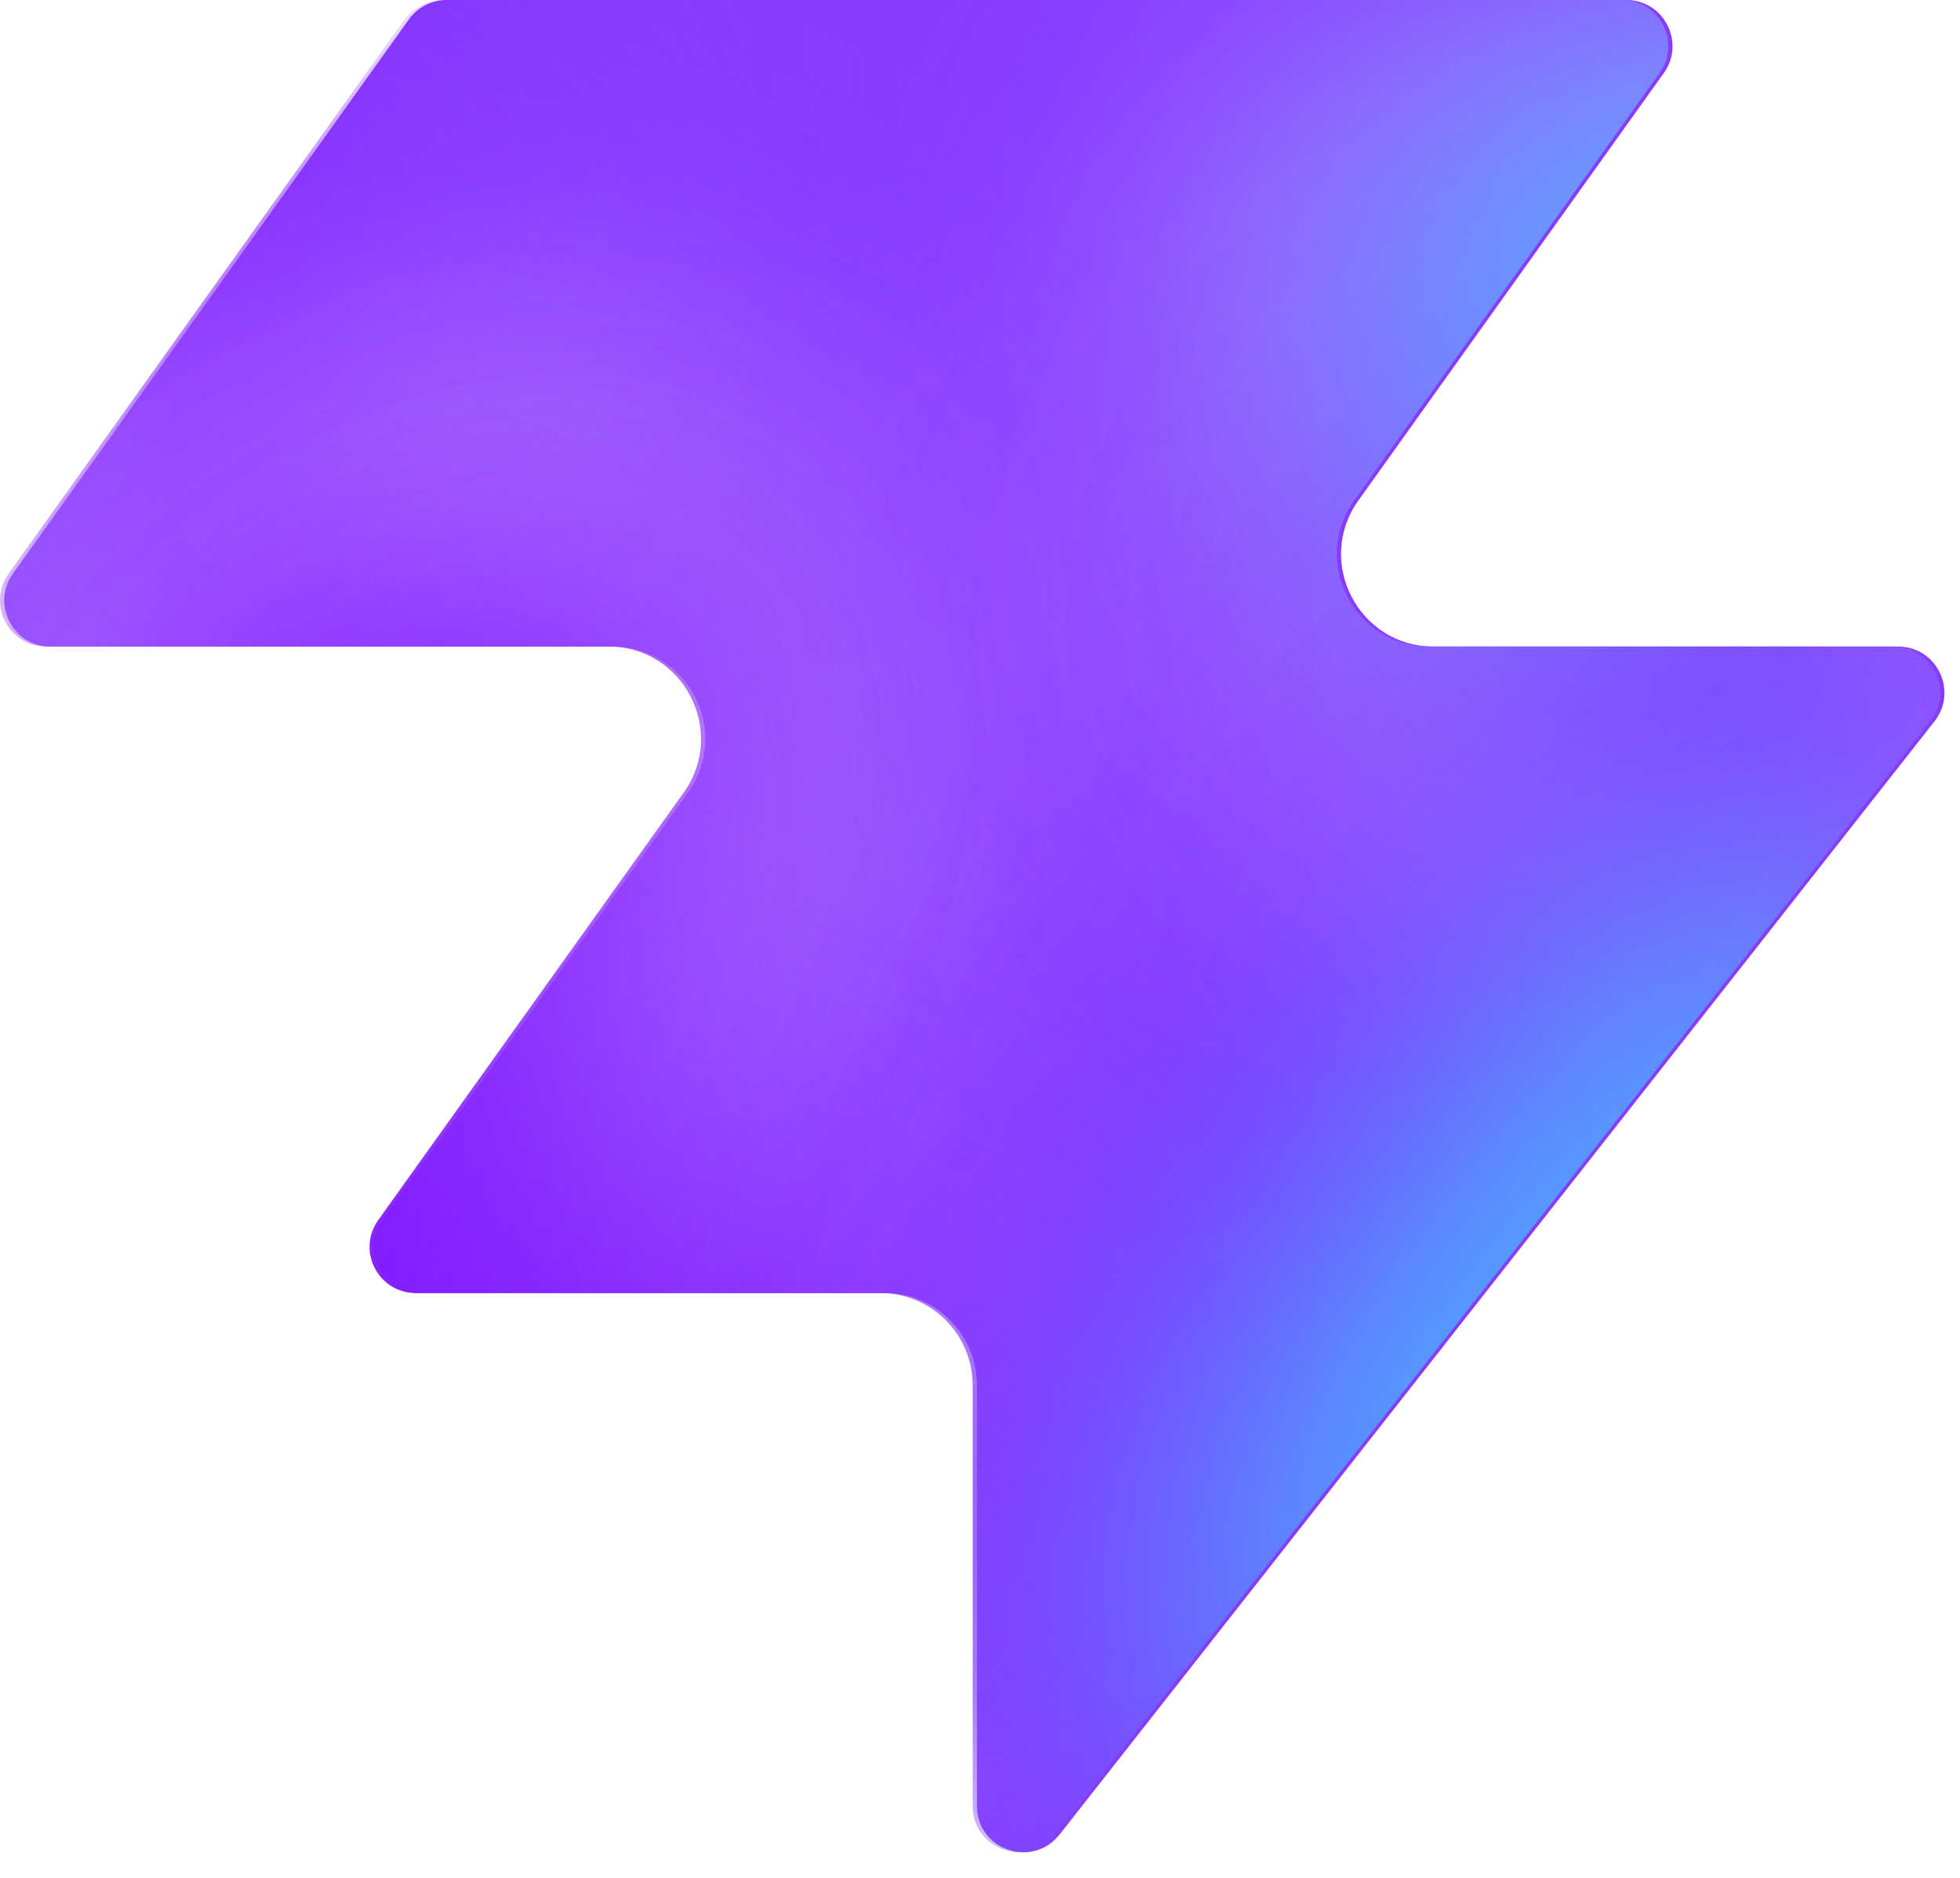
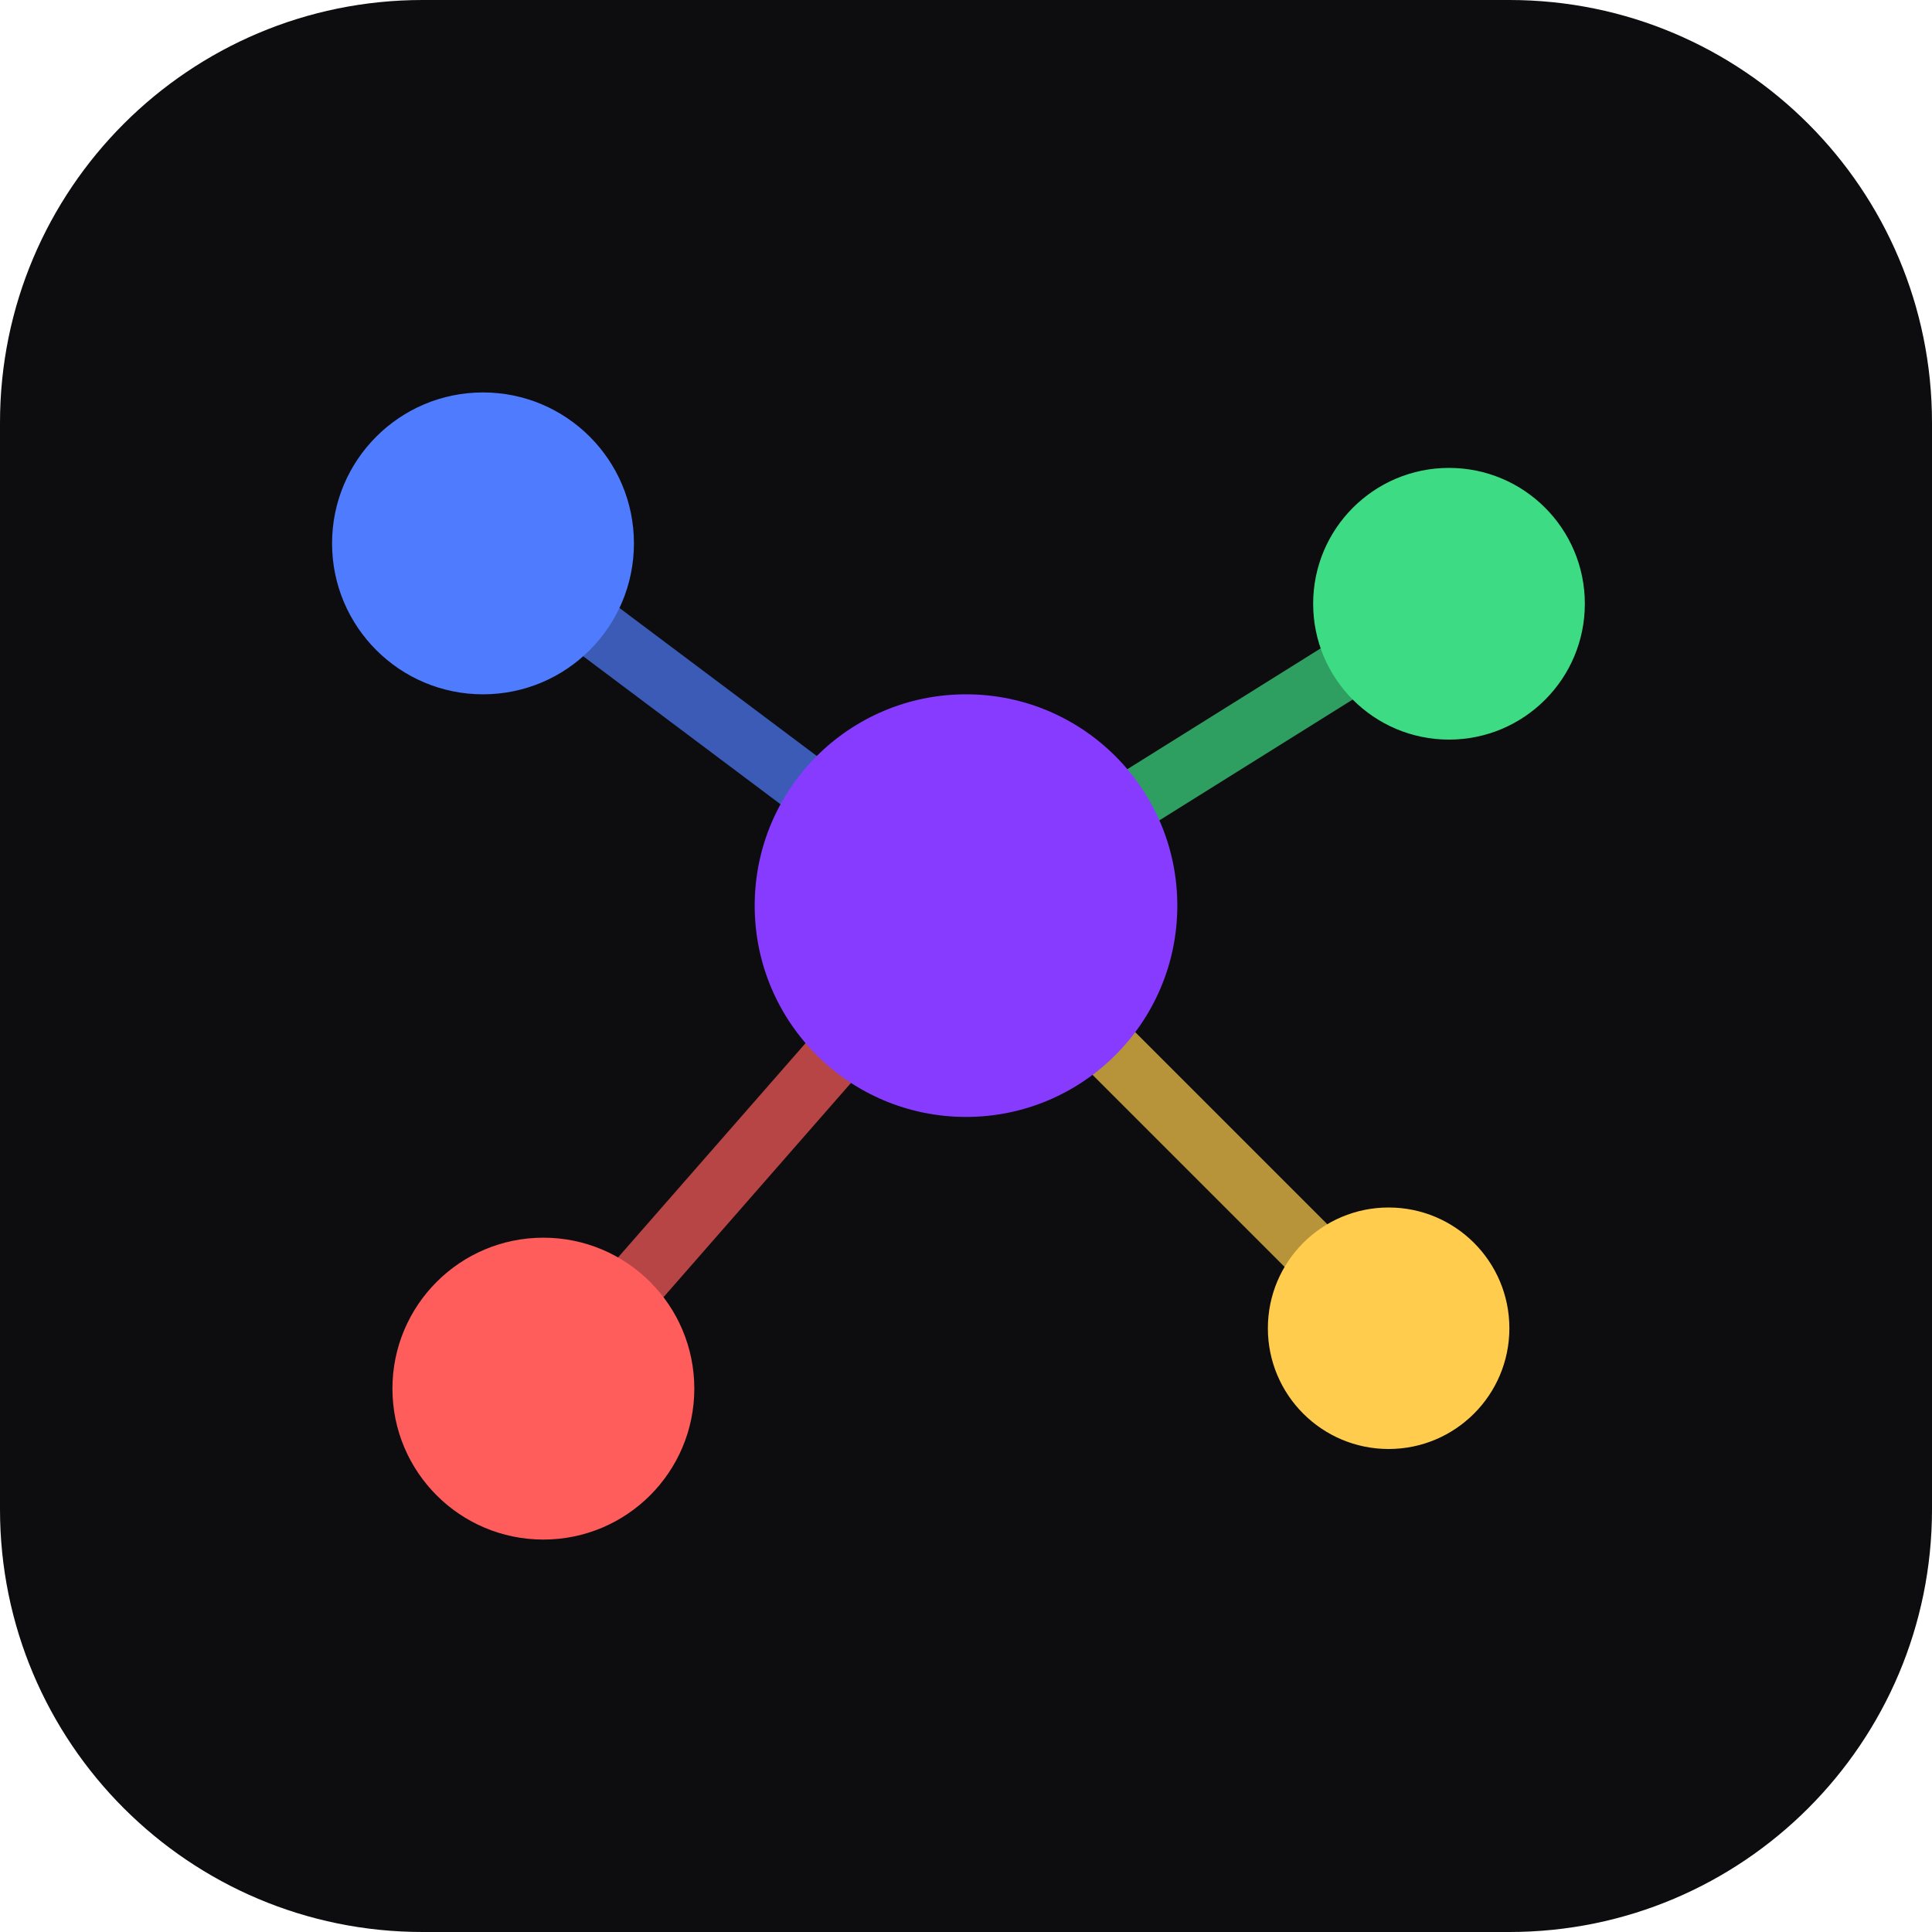
- <svg xmlns="http://www.w3.org/2000/svg" width="48" height="46" fill="none" viewBox="0 0 48 46">
-   <path fill="#863bff" d="M25.946 44.938c-.664.845-2.021.375-2.021-.698V33.937a2.26 2.26 0 0 0-2.262-2.262H10.287c-.92 0-1.456-1.04-.92-1.788l7.48-10.471c1.07-1.497 0-3.578-1.842-3.578H1.237c-.92 0-1.456-1.04-.92-1.788L10.013.474c.214-.297.556-.474.92-.474h28.894c.92 0 1.456 1.04.92 1.788l-7.48 10.471c-1.07 1.498 0 3.579 1.842 3.579h11.377c.943 0 1.473 1.088.89 1.83L25.947 44.94z" style="fill:#863bff;fill:color(display-p3 .525 .23 1);fill-opacity:1" />
-   <mask id="a" width="48" height="46" x="0" y="0" maskUnits="userSpaceOnUse" style="mask-type:alpha">
-     <path fill="#000" d="M25.842 44.938c-.664.844-2.021.375-2.021-.698V33.937a2.26 2.26 0 0 0-2.262-2.262H10.183c-.92 0-1.456-1.04-.92-1.788l7.48-10.471c1.07-1.498 0-3.579-1.842-3.579H1.133c-.92 0-1.456-1.04-.92-1.787L9.91.473c.214-.297.556-.474.92-.474h28.894c.92 0 1.456 1.04.92 1.788l-7.48 10.471c-1.07 1.498 0 3.578 1.842 3.578h11.377c.943 0 1.473 1.088.89 1.832L25.843 44.94z" style="fill:#000;fill-opacity:1" />
-   </mask>
-   <g mask="url(#a)">
-     <g filter="url(#b)">
-       <ellipse cx="5.508" cy="14.704" fill="#ede6ff" rx="5.508" ry="14.704" style="fill:#ede6ff;fill:color(display-p3 .927 .903 1);fill-opacity:1" transform="matrix(.00324 1 1 -.00324 -4.47 31.516)" />
-     </g>
-     <g filter="url(#c)">
-       <ellipse cx="10.399" cy="29.851" fill="#ede6ff" rx="10.399" ry="29.851" style="fill:#ede6ff;fill:color(display-p3 .927 .903 1);fill-opacity:1" transform="matrix(.00324 1 1 -.00324 -39.328 7.883)" />
-     </g>
-     <g filter="url(#d)">
-       <ellipse cx="5.508" cy="30.487" fill="#7e14ff" rx="5.508" ry="30.487" style="fill:#7e14ff;fill:color(display-p3 .492 .077 1);fill-opacity:1" transform="rotate(89.814 -25.913 -14.639)scale(1 -1)" />
-     </g>
-     <g filter="url(#e)">
-       <ellipse cx="5.508" cy="30.599" fill="#7e14ff" rx="5.508" ry="30.599" style="fill:#7e14ff;fill:color(display-p3 .492 .077 1);fill-opacity:1" transform="rotate(89.814 -32.644 -3.334)scale(1 -1)" />
-     </g>
-     <g filter="url(#f)">
-       <ellipse cx="5.508" cy="30.599" fill="#7e14ff" rx="5.508" ry="30.599" style="fill:#7e14ff;fill:color(display-p3 .492 .077 1);fill-opacity:1" transform="matrix(.00324 1 1 -.00324 -34.34 30.47)" />
-     </g>
-     <g filter="url(#g)">
-       <ellipse cx="14.072" cy="22.078" fill="#ede6ff" rx="14.072" ry="22.078" style="fill:#ede6ff;fill:color(display-p3 .927 .903 1);fill-opacity:1" transform="rotate(93.35 24.506 48.493)scale(-1 1)" />
-     </g>
-     <g filter="url(#h)">
-       <ellipse cx="3.47" cy="21.501" fill="#7e14ff" rx="3.47" ry="21.501" style="fill:#7e14ff;fill:color(display-p3 .492 .077 1);fill-opacity:1" transform="rotate(89.009 28.708 47.59)scale(-1 1)" />
-     </g>
-     <g filter="url(#i)">
-       <ellipse cx="3.47" cy="21.501" fill="#7e14ff" rx="3.47" ry="21.501" style="fill:#7e14ff;fill:color(display-p3 .492 .077 1);fill-opacity:1" transform="rotate(89.009 28.708 47.59)scale(-1 1)" />
-     </g>
-     <g filter="url(#j)">
-       <ellipse cx=".387" cy="8.972" fill="#7e14ff" rx="4.407" ry="29.108" style="fill:#7e14ff;fill:color(display-p3 .492 .077 1);fill-opacity:1" transform="rotate(39.51 .387 8.972)" />
-     </g>
-     <g filter="url(#k)">
-       <ellipse cx="47.523" cy="-6.092" fill="#7e14ff" rx="4.407" ry="29.108" style="fill:#7e14ff;fill:color(display-p3 .492 .077 1);fill-opacity:1" transform="rotate(37.892 47.523 -6.092)" />
-     </g>
-     <g filter="url(#l)">
-       <ellipse cx="41.412" cy="6.333" fill="#47bfff" rx="5.971" ry="9.665" style="fill:#47bfff;fill:color(display-p3 .28 .748 1);fill-opacity:1" transform="rotate(37.892 41.412 6.333)" />
-     </g>
-     <g filter="url(#m)">
-       <ellipse cx="-1.879" cy="38.332" fill="#7e14ff" rx="4.407" ry="29.108" style="fill:#7e14ff;fill:color(display-p3 .492 .077 1);fill-opacity:1" transform="rotate(37.892 -1.88 38.332)" />
-     </g>
-     <g filter="url(#n)">
-       <ellipse cx="-1.879" cy="38.332" fill="#7e14ff" rx="4.407" ry="29.108" style="fill:#7e14ff;fill:color(display-p3 .492 .077 1);fill-opacity:1" transform="rotate(37.892 -1.88 38.332)" />
-     </g>
-     <g filter="url(#o)">
-       <ellipse cx="35.651" cy="29.907" fill="#7e14ff" rx="4.407" ry="29.108" style="fill:#7e14ff;fill:color(display-p3 .492 .077 1);fill-opacity:1" transform="rotate(37.892 35.651 29.907)" />
-     </g>
-     <g filter="url(#p)">
-       <ellipse cx="38.418" cy="32.4" fill="#47bfff" rx="5.971" ry="15.297" style="fill:#47bfff;fill:color(display-p3 .28 .748 1);fill-opacity:1" transform="rotate(37.892 38.418 32.4)" />
-     </g>
+ <svg xmlns="http://www.w3.org/2000/svg" viewBox="0 0 64 64" width="64" height="64">
+   <rect width="64" height="64" rx="14" fill="#0d0d0f" />
+   <g stroke-linecap="round">
+     <line x1="32" y1="30" x2="16" y2="18" stroke="#4f7cff" stroke-width="2" opacity="0.7" />
+     <line x1="32" y1="30" x2="48" y2="20" stroke="#3ddc84" stroke-width="2" opacity="0.7" />
+     <line x1="32" y1="30" x2="46" y2="44" stroke="#ffcc4d" stroke-width="2" opacity="0.7" />
+     <line x1="32" y1="30" x2="18" y2="46" stroke="#ff5c5c" stroke-width="2" opacity="0.7" />
  </g>
-   <defs>
-     <filter id="b" width="60.045" height="41.654" x="-19.77" y="16.149" color-interpolation-filters="sRGB" filterUnits="userSpaceOnUse">
-       <feFlood flood-opacity="0" result="BackgroundImageFix" />
-       <feBlend in="SourceGraphic" in2="BackgroundImageFix" result="shape" />
-       <feGaussianBlur result="effect1_foregroundBlur_2002_17158" stdDeviation="7.659" />
-     </filter>
-     <filter id="c" width="90.34" height="51.437" x="-54.613" y="-7.533" color-interpolation-filters="sRGB" filterUnits="userSpaceOnUse">
-       <feFlood flood-opacity="0" result="BackgroundImageFix" />
-       <feBlend in="SourceGraphic" in2="BackgroundImageFix" result="shape" />
-       <feGaussianBlur result="effect1_foregroundBlur_2002_17158" stdDeviation="7.659" />
-     </filter>
-     <filter id="d" width="79.355" height="29.4" x="-49.64" y="2.03" color-interpolation-filters="sRGB" filterUnits="userSpaceOnUse">
-       <feFlood flood-opacity="0" result="BackgroundImageFix" />
-       <feBlend in="SourceGraphic" in2="BackgroundImageFix" result="shape" />
-       <feGaussianBlur result="effect1_foregroundBlur_2002_17158" stdDeviation="4.596" />
-     </filter>
-     <filter id="e" width="79.579" height="29.4" x="-45.045" y="20.029" color-interpolation-filters="sRGB" filterUnits="userSpaceOnUse">
-       <feFlood flood-opacity="0" result="BackgroundImageFix" />
-       <feBlend in="SourceGraphic" in2="BackgroundImageFix" result="shape" />
-       <feGaussianBlur result="effect1_foregroundBlur_2002_17158" stdDeviation="4.596" />
-     </filter>
-     <filter id="f" width="79.579" height="29.4" x="-43.513" y="21.178" color-interpolation-filters="sRGB" filterUnits="userSpaceOnUse">
-       <feFlood flood-opacity="0" result="BackgroundImageFix" />
-       <feBlend in="SourceGraphic" in2="BackgroundImageFix" result="shape" />
-       <feGaussianBlur result="effect1_foregroundBlur_2002_17158" stdDeviation="4.596" />
-     </filter>
-     <filter id="g" width="74.749" height="58.852" x="15.756" y="-17.901" color-interpolation-filters="sRGB" filterUnits="userSpaceOnUse">
-       <feFlood flood-opacity="0" result="BackgroundImageFix" />
-       <feBlend in="SourceGraphic" in2="BackgroundImageFix" result="shape" />
-       <feGaussianBlur result="effect1_foregroundBlur_2002_17158" stdDeviation="7.659" />
-     </filter>
-     <filter id="h" width="61.377" height="25.362" x="23.548" y="2.284" color-interpolation-filters="sRGB" filterUnits="userSpaceOnUse">
-       <feFlood flood-opacity="0" result="BackgroundImageFix" />
-       <feBlend in="SourceGraphic" in2="BackgroundImageFix" result="shape" />
-       <feGaussianBlur result="effect1_foregroundBlur_2002_17158" stdDeviation="4.596" />
-     </filter>
-     <filter id="i" width="61.377" height="25.362" x="23.548" y="2.284" color-interpolation-filters="sRGB" filterUnits="userSpaceOnUse">
-       <feFlood flood-opacity="0" result="BackgroundImageFix" />
-       <feBlend in="SourceGraphic" in2="BackgroundImageFix" result="shape" />
-       <feGaussianBlur result="effect1_foregroundBlur_2002_17158" stdDeviation="4.596" />
-     </filter>
-     <filter id="j" width="56.045" height="63.649" x="-27.636" y="-22.853" color-interpolation-filters="sRGB" filterUnits="userSpaceOnUse">
-       <feFlood flood-opacity="0" result="BackgroundImageFix" />
-       <feBlend in="SourceGraphic" in2="BackgroundImageFix" result="shape" />
-       <feGaussianBlur result="effect1_foregroundBlur_2002_17158" stdDeviation="4.596" />
-     </filter>
-     <filter id="k" width="54.814" height="64.646" x="20.116" y="-38.415" color-interpolation-filters="sRGB" filterUnits="userSpaceOnUse">
-       <feFlood flood-opacity="0" result="BackgroundImageFix" />
-       <feBlend in="SourceGraphic" in2="BackgroundImageFix" result="shape" />
-       <feGaussianBlur result="effect1_foregroundBlur_2002_17158" stdDeviation="4.596" />
-     </filter>
-     <filter id="l" width="33.541" height="35.313" x="24.641" y="-11.323" color-interpolation-filters="sRGB" filterUnits="userSpaceOnUse">
-       <feFlood flood-opacity="0" result="BackgroundImageFix" />
-       <feBlend in="SourceGraphic" in2="BackgroundImageFix" result="shape" />
-       <feGaussianBlur result="effect1_foregroundBlur_2002_17158" stdDeviation="4.596" />
-     </filter>
-     <filter id="m" width="54.814" height="64.646" x="-29.286" y="6.009" color-interpolation-filters="sRGB" filterUnits="userSpaceOnUse">
-       <feFlood flood-opacity="0" result="BackgroundImageFix" />
-       <feBlend in="SourceGraphic" in2="BackgroundImageFix" result="shape" />
-       <feGaussianBlur result="effect1_foregroundBlur_2002_17158" stdDeviation="4.596" />
-     </filter>
-     <filter id="n" width="54.814" height="64.646" x="-29.286" y="6.009" color-interpolation-filters="sRGB" filterUnits="userSpaceOnUse">
-       <feFlood flood-opacity="0" result="BackgroundImageFix" />
-       <feBlend in="SourceGraphic" in2="BackgroundImageFix" result="shape" />
-       <feGaussianBlur result="effect1_foregroundBlur_2002_17158" stdDeviation="4.596" />
-     </filter>
-     <filter id="o" width="54.814" height="64.646" x="8.244" y="-2.416" color-interpolation-filters="sRGB" filterUnits="userSpaceOnUse">
-       <feFlood flood-opacity="0" result="BackgroundImageFix" />
-       <feBlend in="SourceGraphic" in2="BackgroundImageFix" result="shape" />
-       <feGaussianBlur result="effect1_foregroundBlur_2002_17158" stdDeviation="4.596" />
-     </filter>
-     <filter id="p" width="39.409" height="43.623" x="18.713" y="10.588" color-interpolation-filters="sRGB" filterUnits="userSpaceOnUse">
-       <feFlood flood-opacity="0" result="BackgroundImageFix" />
-       <feBlend in="SourceGraphic" in2="BackgroundImageFix" result="shape" />
-       <feGaussianBlur result="effect1_foregroundBlur_2002_17158" stdDeviation="4.596" />
-     </filter>
-   </defs>
+   <circle cx="16" cy="18" r="5" fill="#4f7cff" />
+   <circle cx="48" cy="20" r="4.5" fill="#3ddc84" />
+   <circle cx="46" cy="44" r="4" fill="#ffcc4d" />
+   <circle cx="18" cy="46" r="5" fill="#ff5c5c">
+     <animate attributeName="opacity" values="1;0.55;1" dur="2.2s" repeatCount="indefinite" />
+   </circle>
+   <circle cx="32" cy="30" r="7" fill="#863bff" />
</svg>
